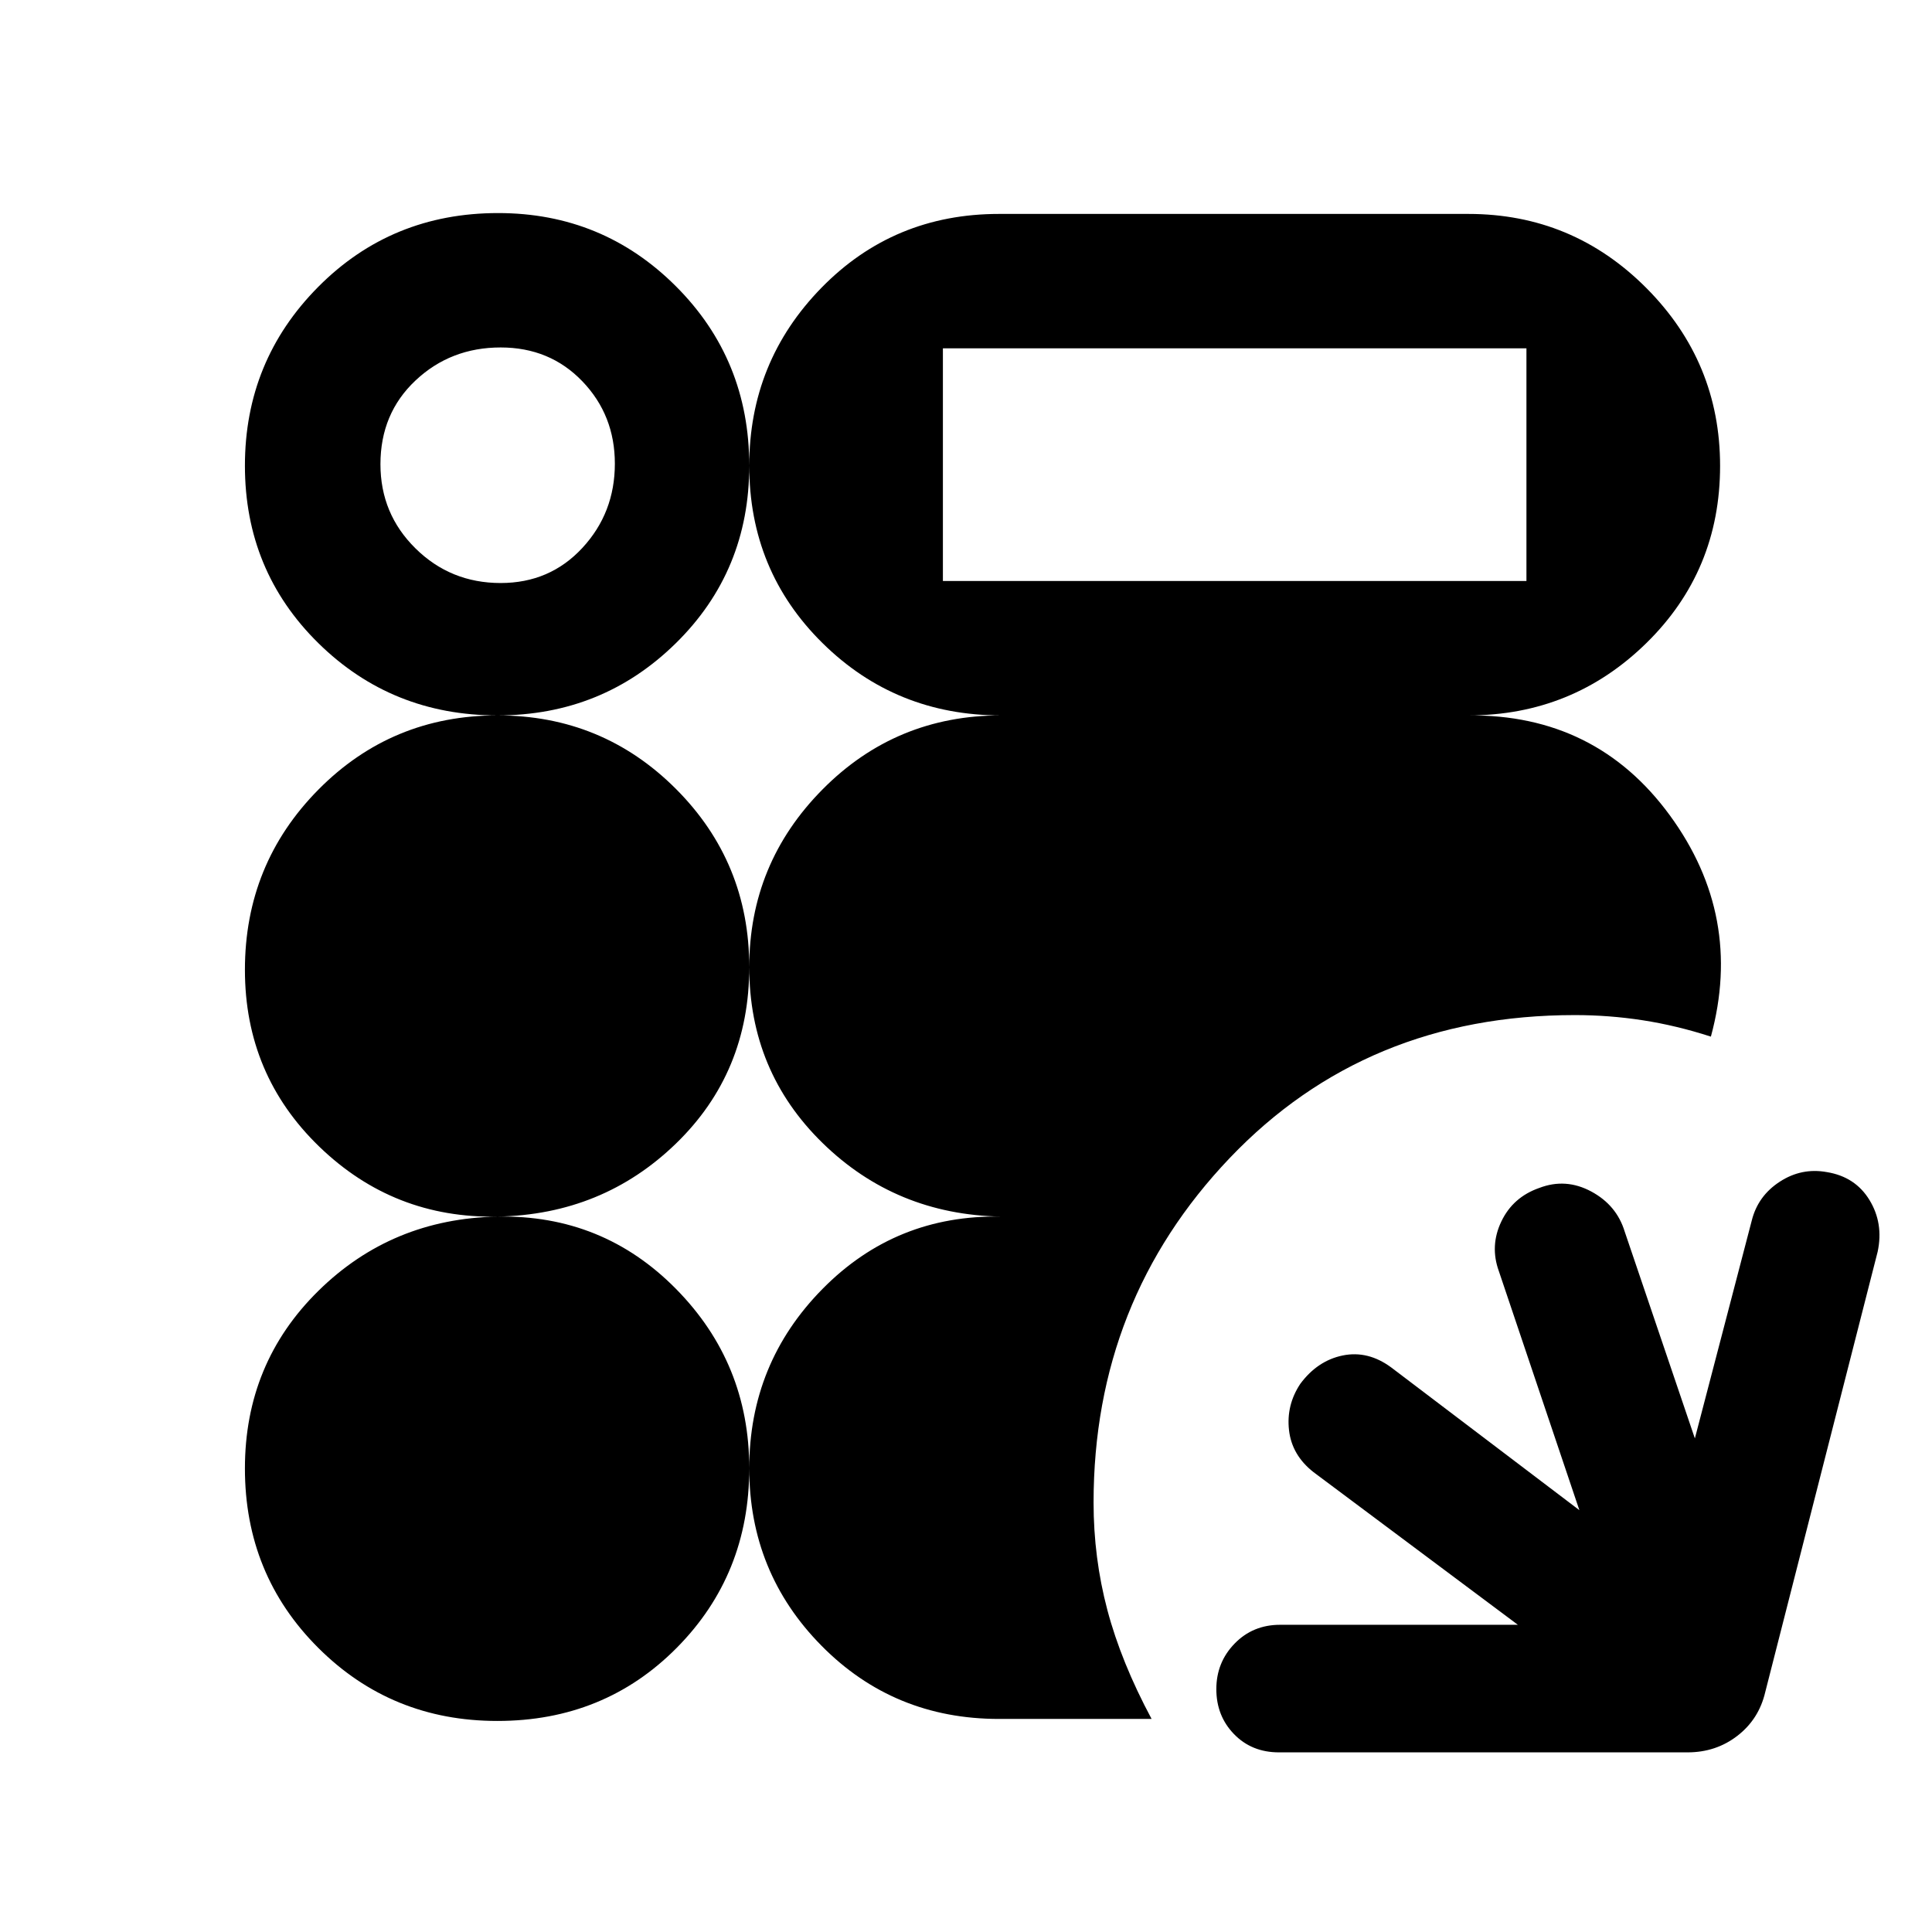
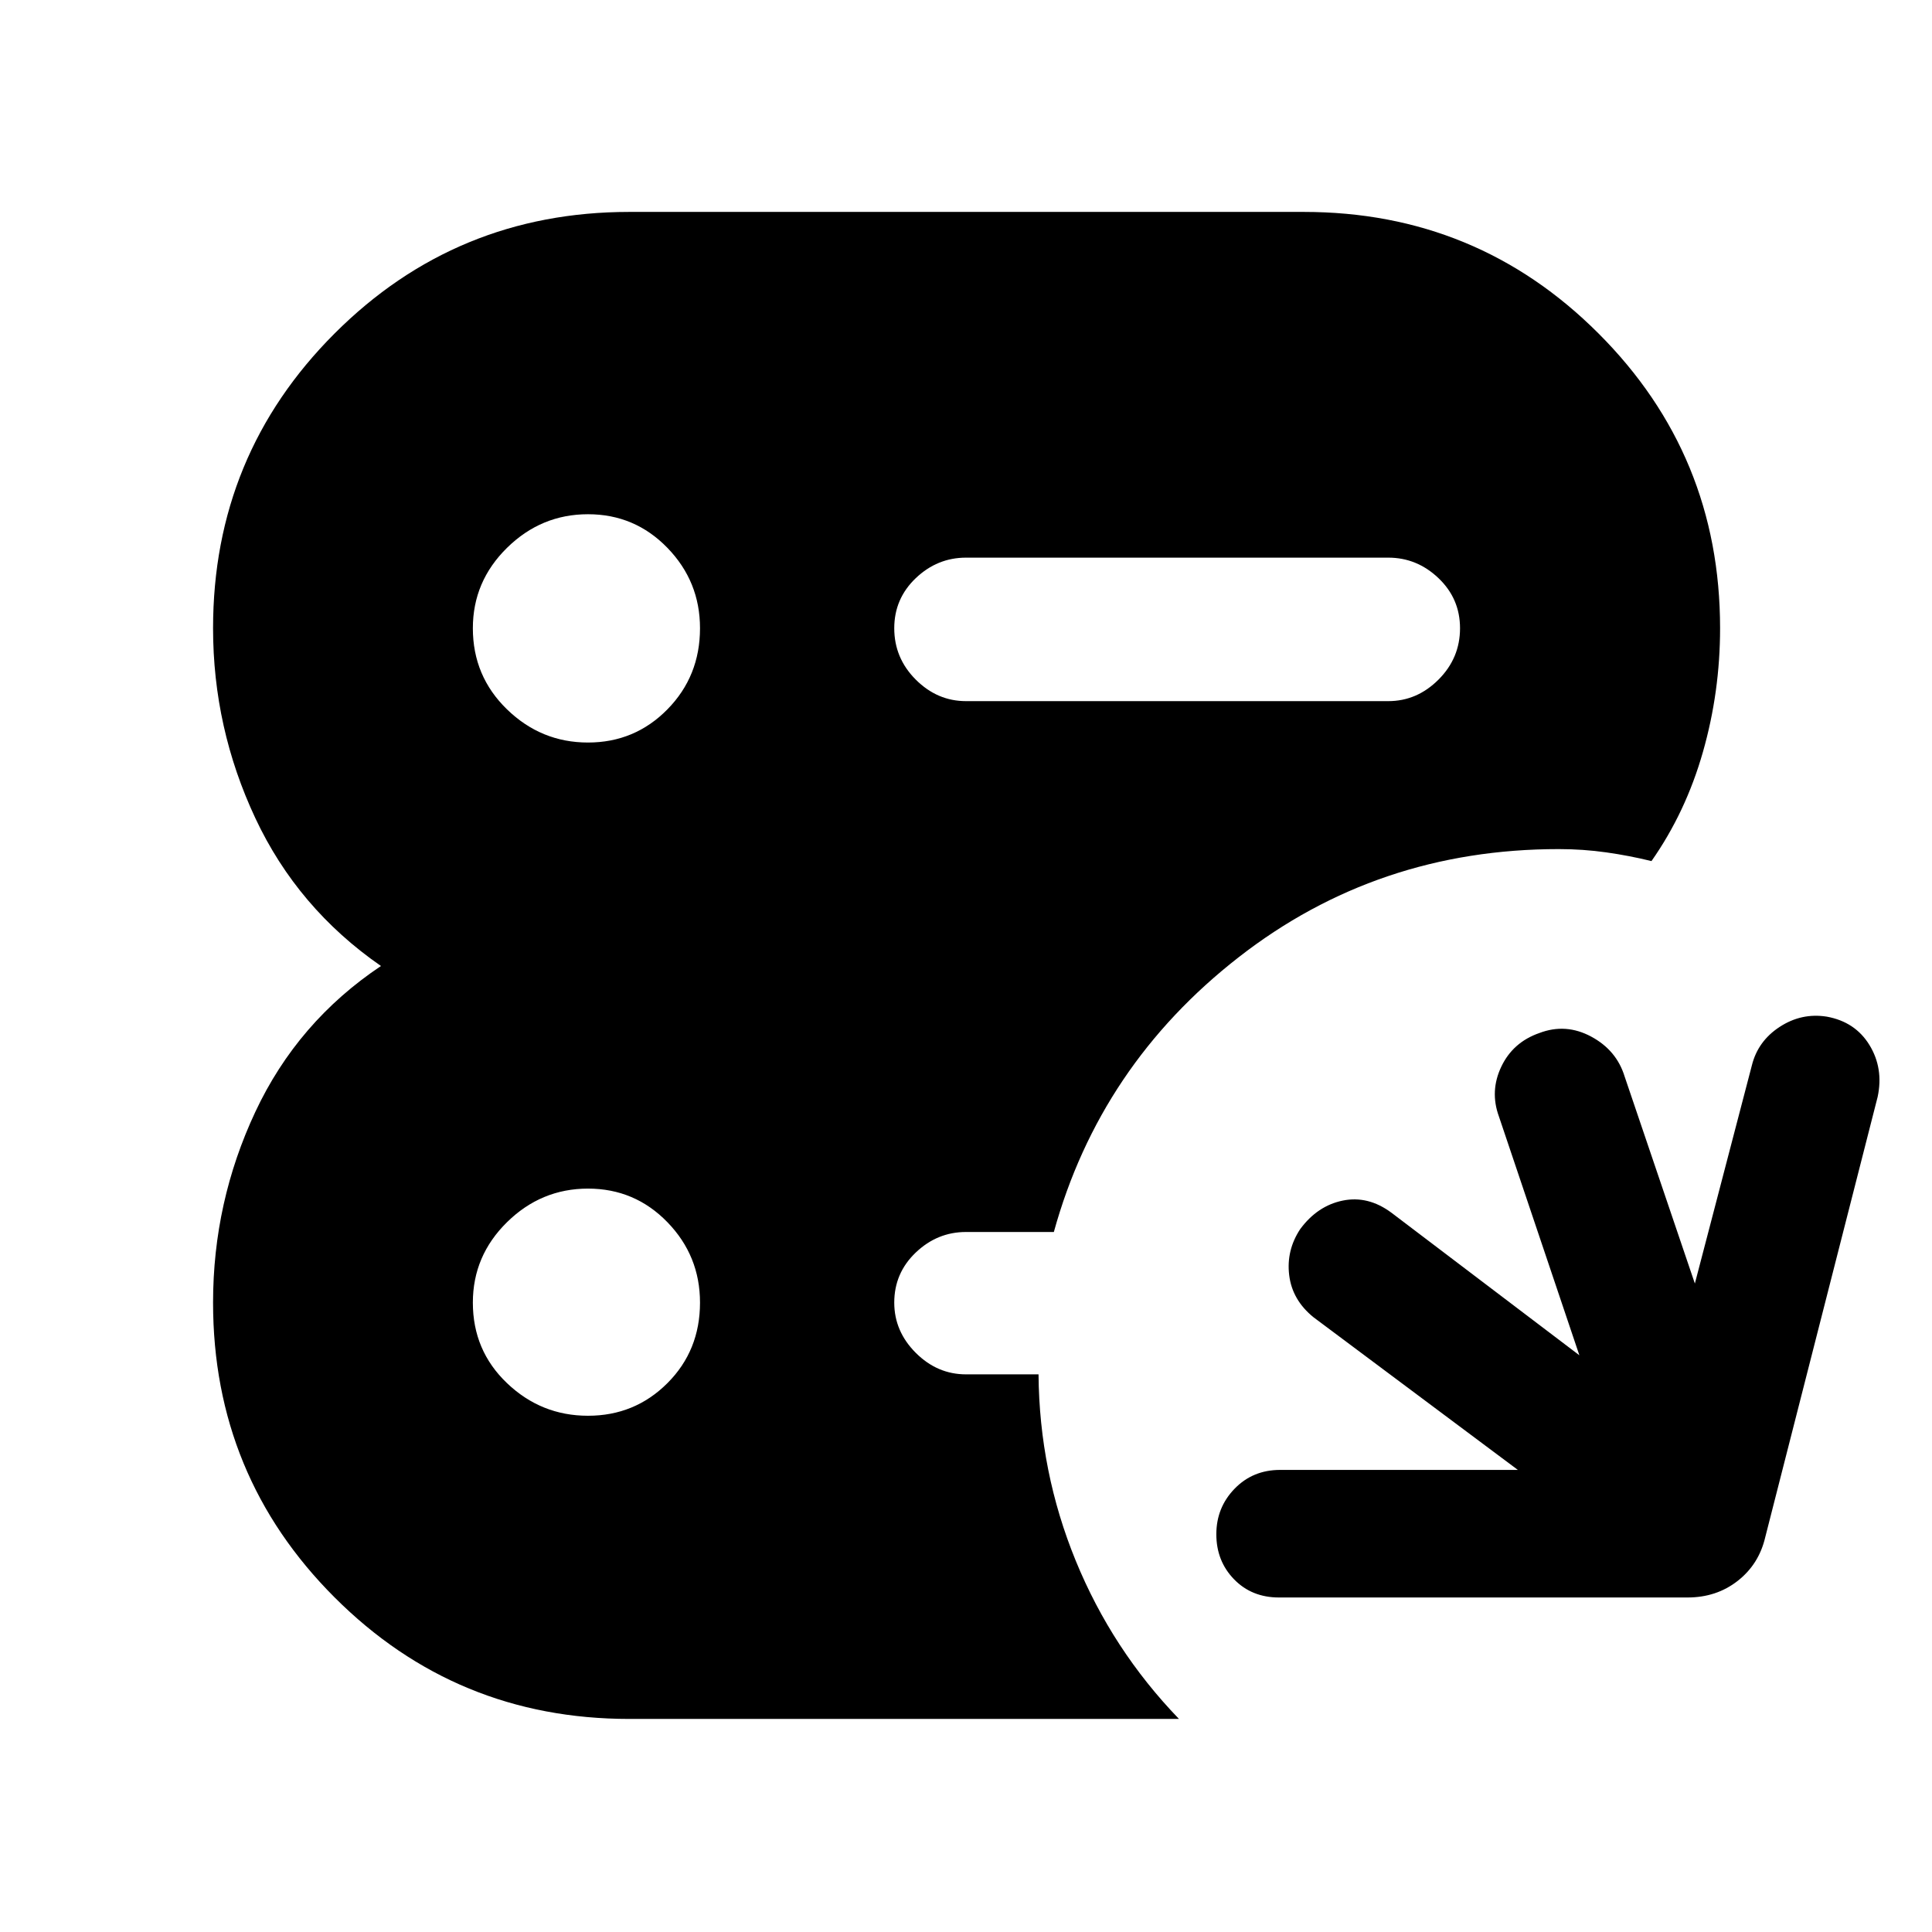
<svg xmlns="http://www.w3.org/2000/svg" viewBox="0 -960 960 960">
-   <path d="m754.22-152.65-101.57-75.87q-10.74-8.43-12.15-20.85-1.41-12.41 5.59-22.98 8.56-11.56 21.13-14.13 12.56-2.56 24.13 6l93.43 70.87-40-118.74q-4.56-12.56 1.22-24.69 5.78-12.13 18.91-16.7 13.13-5 25.76 1.78 12.63 6.79 16.63 19.92l34.87 102.78 28.26-108.22q3.05-12.26 13.9-19.32 10.84-7.07 23.41-4.79 14.13 2.29 21.2 13.88 7.06 11.59 4.06 25.67l-55.87 218.87q-3.13 13.39-13.79 21.65-10.65 8.26-24.82 8.26h-203q-13.56 0-22.35-9.07-8.78-9.06-8.78-22.34 0-13.29 9.07-22.63 9.06-9.35 22.63-9.35h118.13Zm-507.1 47.78q-52.6 0-89.01-36.35-36.41-36.34-36.41-89.1 0-52.33 36.48-88.24 36.48-35.92 89.04-36.92-51.56 1-88.54-34.73-36.98-35.73-36.98-87.89 0-52.6 36.48-89.51 36.48-36.91 89.04-36.91-52.56 0-89.04-35.92-36.48-35.91-36.48-88.17 0-52.13 36.41-88.83 36.41-36.69 89.39-36.69 51.98 0 88.39 36.41 36.41 36.42 36.41 89.11 0-51.69 35.87-88.39t88.22-36.7h233.22q51.78 0 88.44 36.8 36.65 36.8 36.65 88.39 0 52.16-36.65 88.07-36.66 35.92-88.44 35.92 63.39-.57 100.09 49.61 36.69 50.17 20.43 110-17.26-5.57-33.9-8.13-16.64-2.57-33.75-2.57-103.69 0-171.39 70.98-67.7 70.98-67.7 171.23 0 27.51 6.85 53.39t21.98 54.14h-75.83q-52.26 0-88.17-36.36-35.92-36.37-35.92-88.16 0 52.79-36.01 89.16-36.01 36.36-89.17 36.36Zm1.66-565.43q24.44 0 40.59-17.44 16.15-17.43 16.15-41.87 0-24.11-16.15-40.92-16.15-16.82-40.59-16.82-24.87 0-42.3 16.4-17.44 16.39-17.44 41.62 0 24.67 17.44 41.85 17.43 17.18 42.3 17.18Zm219.74-1h289.96v-115.61H468.52v115.61ZM372.3-230.39q0-52.26 36.42-89.17 36.41-36.92 88.67-35.92-52.26-1-88.67-36.58-36.42-35.58-36.42-87.37 0 52.35-36.41 87.65-36.41 35.3-88.67 36.3 52.26-1 88.67 35.92 36.41 36.91 36.41 89.17Zm0-249.04q0-51.55 36.42-88.32 36.41-36.77 88.67-36.77-52.26 0-88.67-35.92-36.42-35.91-36.42-88.17 0 52.36-36.48 88.22-36.48 35.87-88.6 35.87 52.12 0 88.6 36.48 36.48 36.49 36.48 88.61Z" />
+   <path d="M838.52-166.22h-203q-13.56 0-22.35-9.06-8.78-9.07-8.78-22.35 0-13.28 9.07-22.63 9.06-9.35 22.63-9.35h118.13l-101.57-75.87q-10.56-8.56-12.06-20.91t5.5-22.91q8.56-11.57 21.13-14.14 12.56-2.56 24.13 6l93.43 70.87-40-118.73q-4.56-12.57 1.22-24.7 5.78-12.13 18.91-16.7 13.13-5 25.76 1.79 12.63 6.78 16.63 19.91l34.87 102.78 28.31-108.35q3-12.13 13.85-19.19 10.84-7.07 23.41-5.07 14.13 2.57 21.2 14.13Q936-429.13 933-415l-55.87 218.87q-3.13 13.39-13.67 21.65-10.55 8.26-24.94 8.26Zm-546.35-90.3q23.26 0 39.46-16.2 16.2-16.19 16.2-40.02 0-23.26-16.2-39.96-16.2-16.69-39.46-16.69t-40.24 16.69q-16.97 16.7-16.97 39.96 0 23.83 16.97 40.02 16.98 16.2 40.24 16.2Zm0-334.52q23.26 0 39.46-16.48t16.2-40.31q0-23.26-16.2-39.95-16.2-16.7-39.46-16.7t-40.24 16.7q-16.97 16.69-16.97 39.95 0 23.83 16.97 40.31 16.98 16.48 40.24 16.48ZM480-611.61h209.83q14.26 0 24.95-10.69 10.7-10.7 10.7-25.53 0-14.69-10.7-24.89-10.69-10.19-24.95-10.19H480q-14.26 0-24.96 10.19-10.69 10.2-10.69 24.89 0 14.83 10.69 25.53 10.7 10.69 24.96 10.69Zm105.83 505.74H312.74q-86.09 0-146.48-60.39-60.39-60.39-60.39-146.48 0-50 21-94.78T189.3-480q-41.43-28.7-62.43-73.48t-21-94.35q0-86.08 60.39-146.47 60.39-60.4 146.48-60.4h335.09q86.08 0 146.47 60.4 60.4 60.39 60.4 146.47 0 31.61-8.53 61.5-8.52 29.89-25.56 54.2-10.96-2.7-22.48-4.33t-23.61-1.63q-90.09 0-159.04 53.74-68.96 53.74-91.83 136.52H480q-14.26 0-24.96 10.2-10.69 10.2-10.69 24.89 0 14.26 10.69 24.96 10.7 10.69 24.96 10.69h36.04q.39 48.39 18.48 92.59t51.31 78.63Z" />
</svg>
